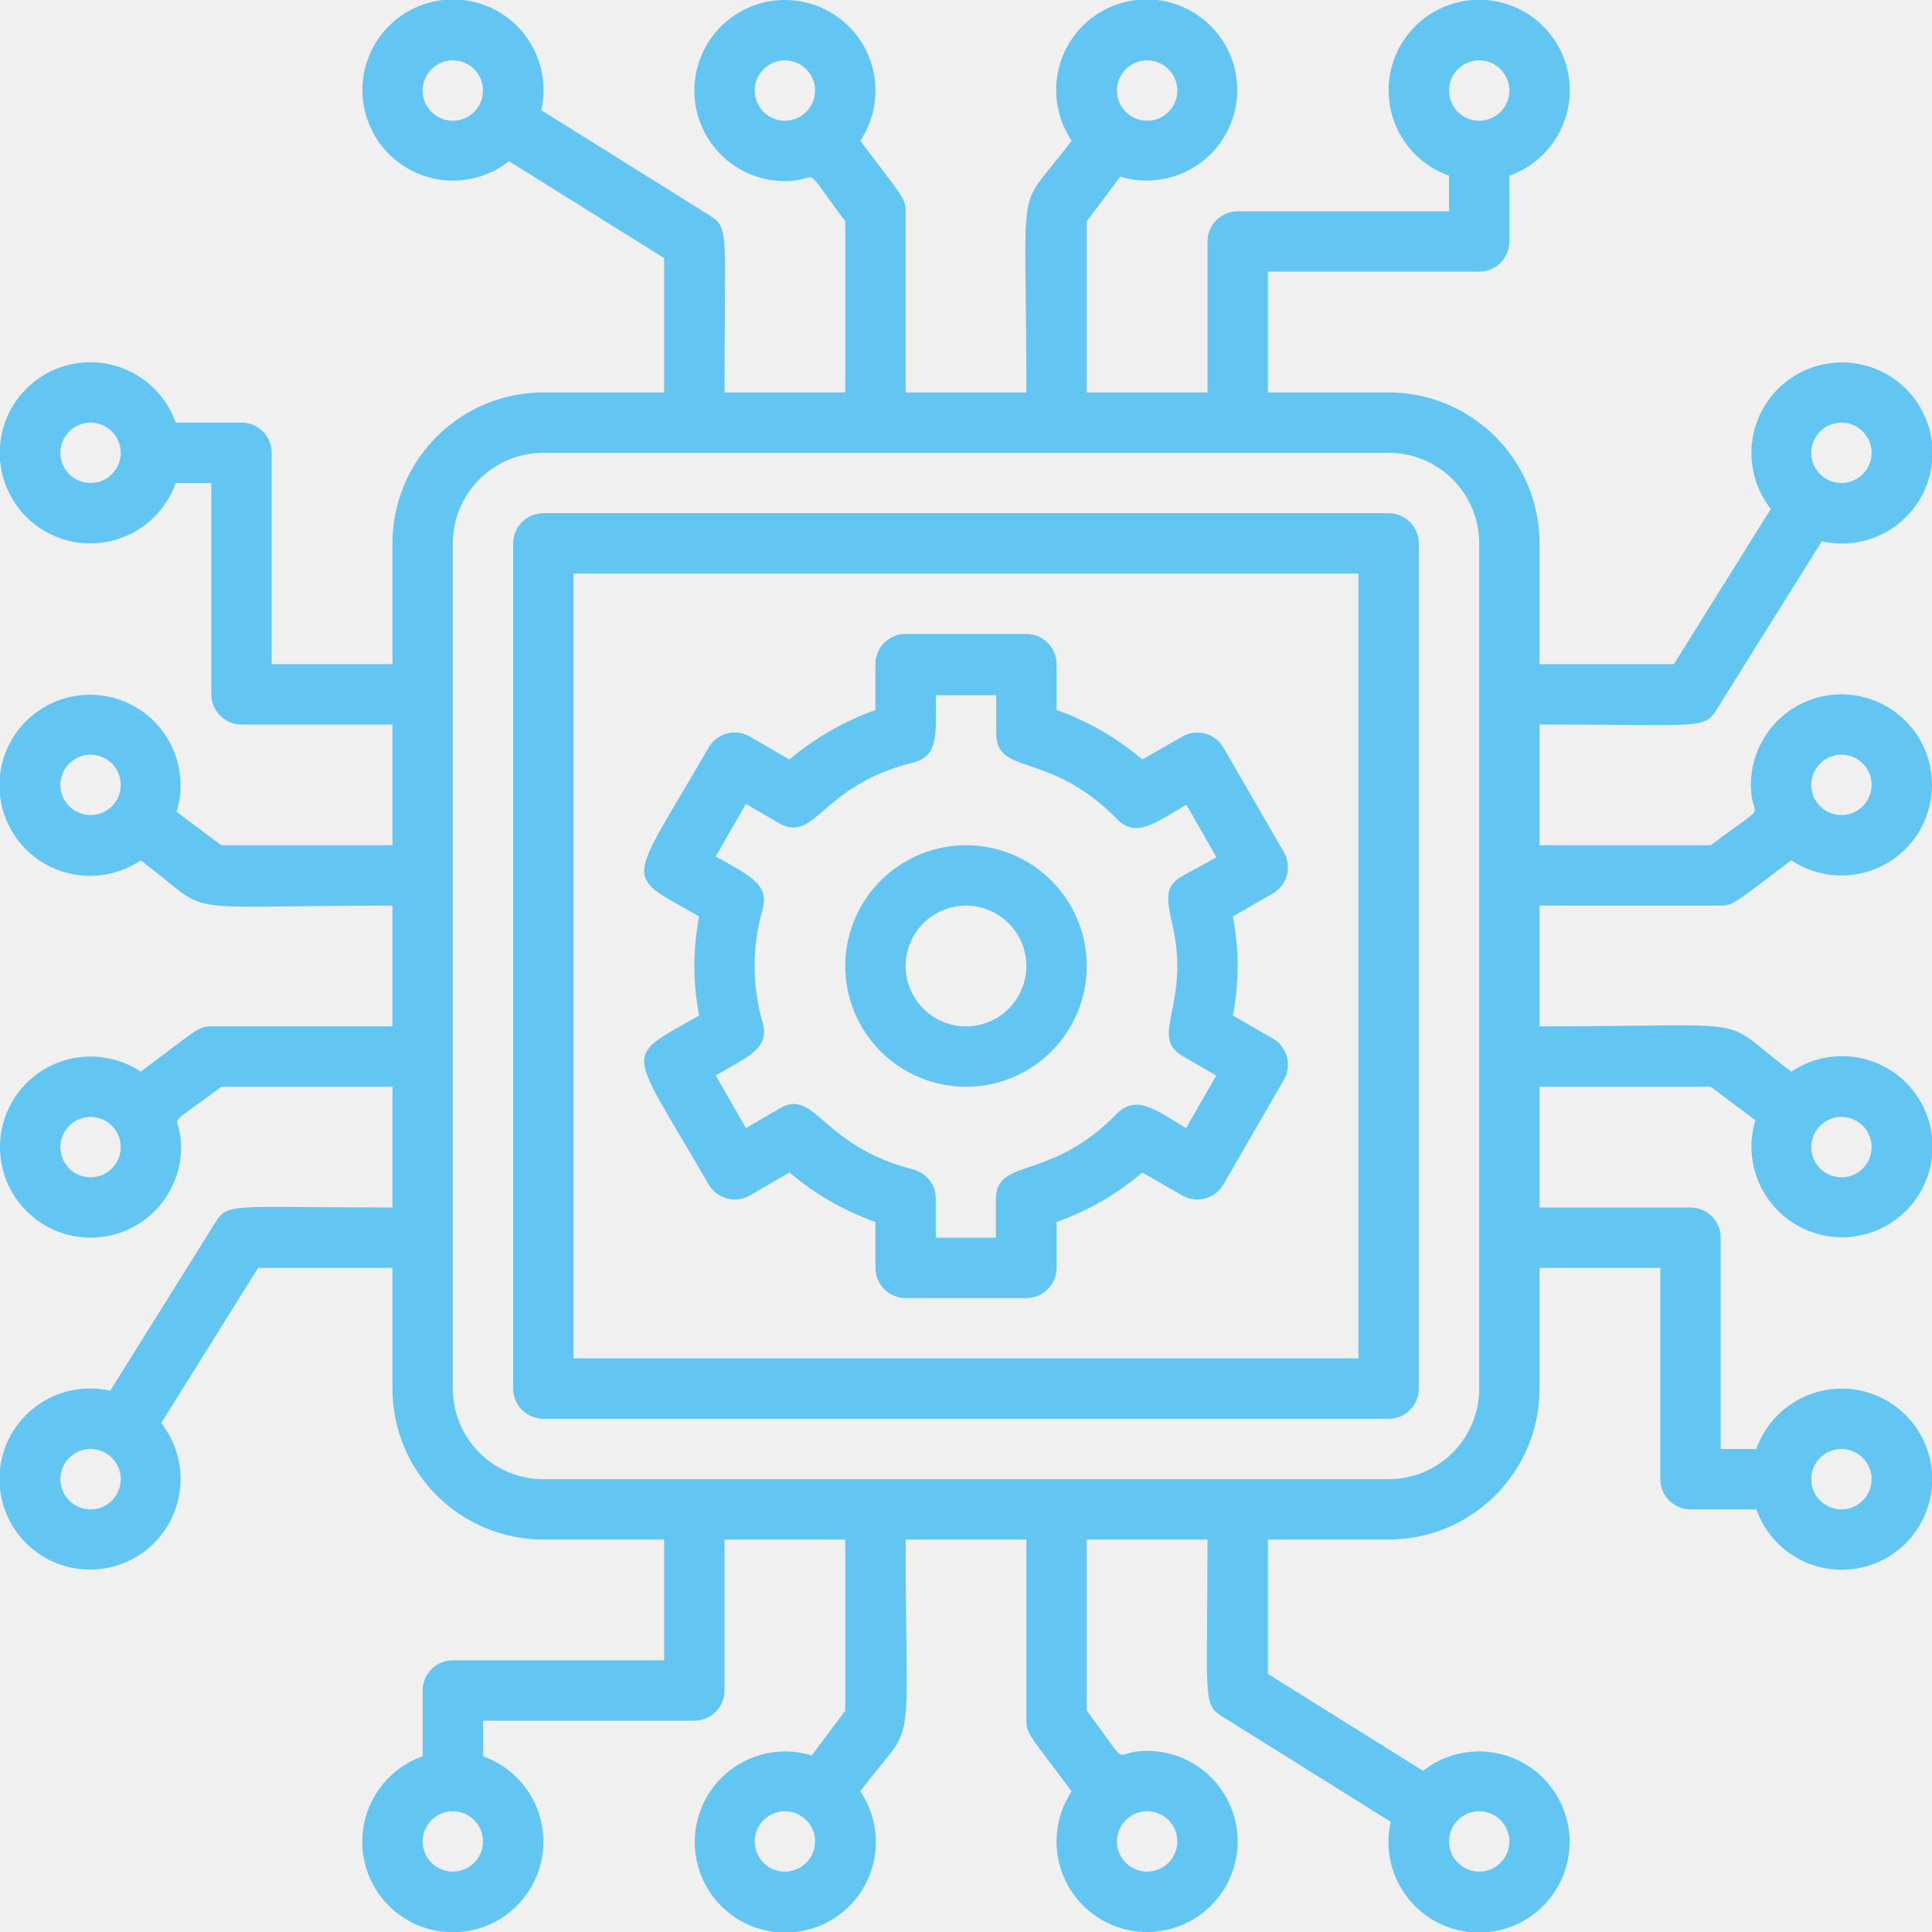
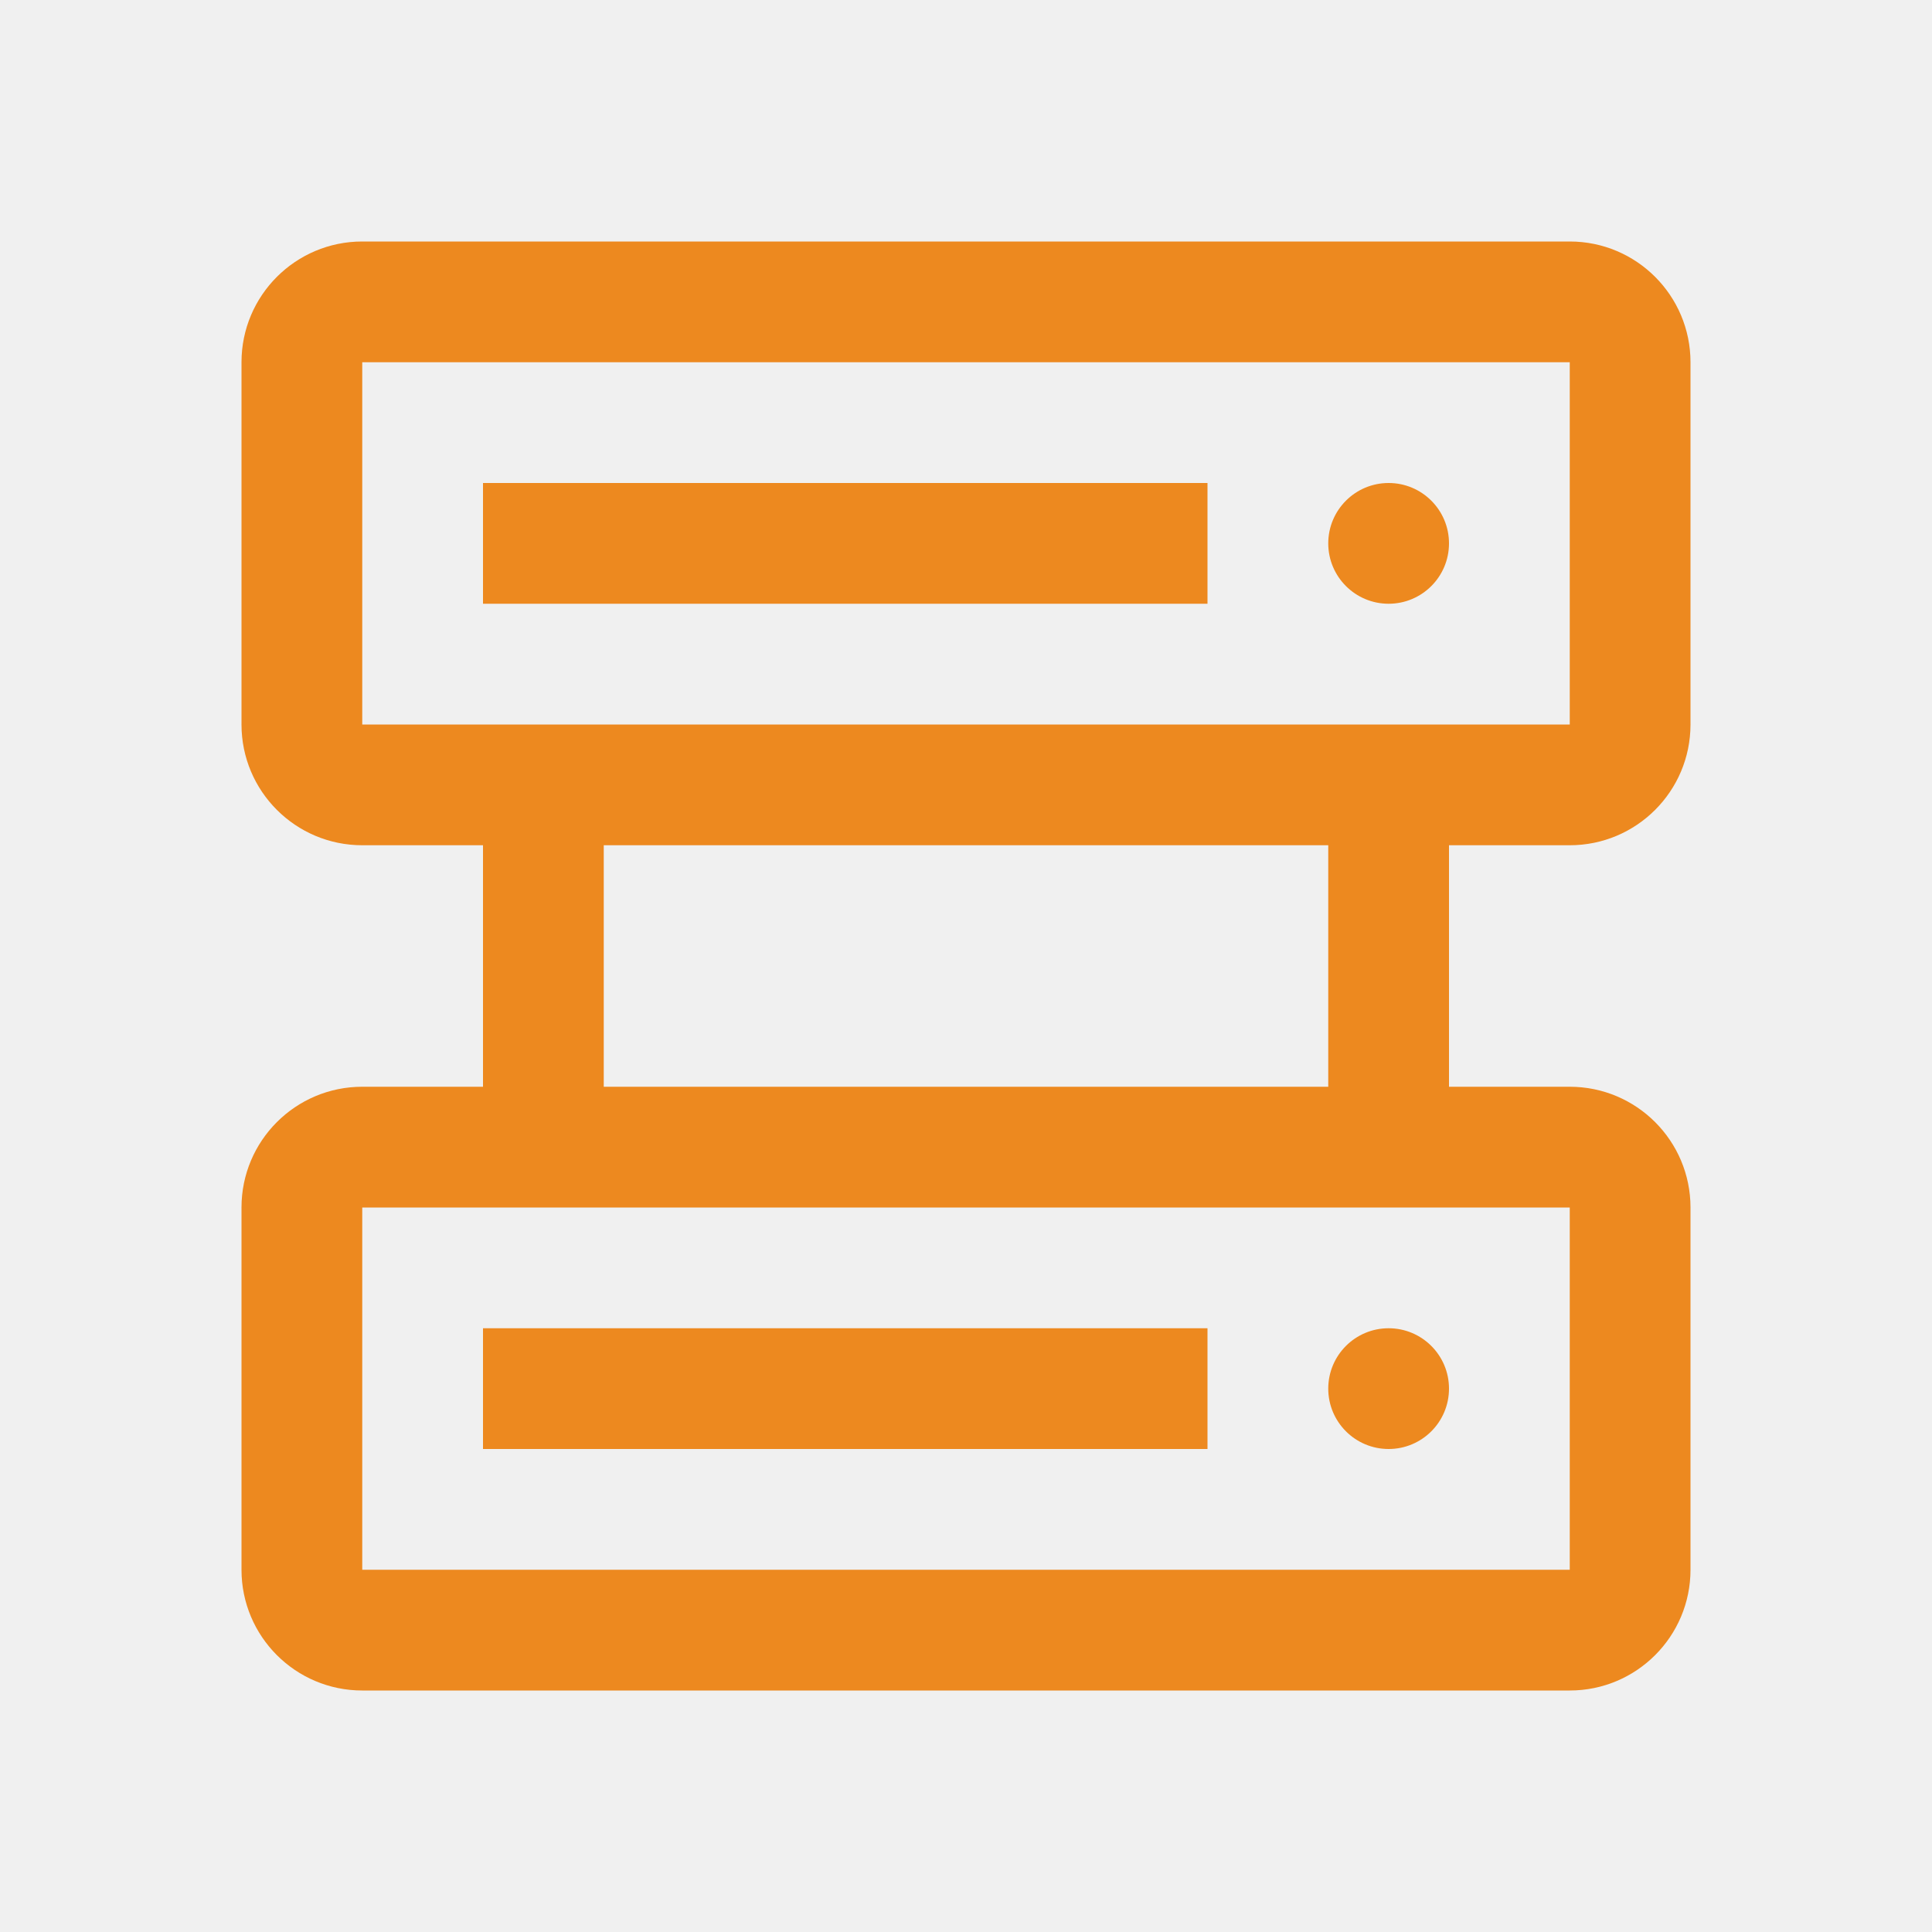
- <svg xmlns="http://www.w3.org/2000/svg" width="64" height="64" viewBox="0 0 64 64" fill="none">
-   <g clip-path="url(#clip0)">
-     <path d="M46 17H18C17.735 17 17.48 17.106 17.293 17.293C17.105 17.481 17 17.735 17 18V46C17 46.266 17.105 46.52 17.293 46.707C17.48 46.895 17.735 47 18 47H46C46.265 47 46.52 46.895 46.707 46.707C46.895 46.52 47 46.266 47 46V18C47 17.735 46.895 17.481 46.707 17.293C46.52 17.106 46.265 17 46 17ZM45 45H19V19H45V45Z" fill="#63C5F1" />
-     <path d="M32 36C32.791 36 33.565 35.766 34.222 35.326C34.88 34.887 35.393 34.262 35.696 33.531C35.998 32.8 36.078 31.996 35.923 31.22C35.769 30.444 35.388 29.731 34.828 29.172C34.269 28.612 33.556 28.231 32.78 28.077C32.004 27.923 31.2 28.002 30.469 28.305C29.738 28.608 29.114 29.12 28.674 29.778C28.235 30.436 28 31.209 28 32C28 33.061 28.421 34.078 29.172 34.829C29.922 35.579 30.939 36 32 36ZM32 30C32.396 30 32.782 30.117 33.111 30.337C33.44 30.557 33.696 30.869 33.848 31.235C33.999 31.6 34.039 32.002 33.962 32.39C33.884 32.778 33.694 33.135 33.414 33.414C33.135 33.694 32.778 33.885 32.39 33.962C32.002 34.039 31.6 33.999 31.235 33.848C30.869 33.697 30.557 33.44 30.337 33.111C30.117 32.782 30 32.396 30 32C30 31.47 30.211 30.961 30.586 30.586C30.961 30.211 31.47 30 32 30Z" fill="#63C5F1" />
-     <path d="M57 30C57.44 30 57.49 29.88 59.34 28.5C59.897 28.87 60.561 29.043 61.228 28.993C61.894 28.942 62.525 28.67 63.019 28.22C63.513 27.77 63.843 27.168 63.957 26.51C64.07 25.851 63.96 25.173 63.644 24.584C63.328 23.995 62.825 23.528 62.214 23.258C61.602 22.987 60.918 22.929 60.27 23.091C59.622 23.254 59.046 23.629 58.635 24.156C58.224 24.683 58 25.332 58 26C58 27.28 58.74 26.44 56.67 28H51V24C56.27 24 56.44 24.17 56.85 23.53L60.35 17.93C61.04 18.088 61.763 17.996 62.392 17.672C63.021 17.348 63.516 16.812 63.788 16.159C64.06 15.505 64.092 14.777 63.879 14.102C63.666 13.427 63.221 12.849 62.623 12.471C62.025 12.092 61.312 11.937 60.611 12.033C59.91 12.129 59.266 12.47 58.791 12.995C58.317 13.521 58.044 14.197 58.02 14.904C57.996 15.611 58.222 16.304 58.66 16.86L55.45 22H51V18C51 16.674 50.473 15.402 49.535 14.465C48.598 13.527 47.326 13 46 13H42V9H49C49.265 9 49.52 8.895 49.707 8.707C49.895 8.52 50 8.265 50 8V5.82C50.667 5.584 51.23 5.12 51.588 4.51C51.946 3.899 52.077 3.182 51.957 2.484C51.837 1.787 51.475 1.154 50.934 0.698C50.393 0.242 49.708 -0.008 49 -0.008C48.292 -0.008 47.607 0.242 47.066 0.698C46.525 1.154 46.163 1.787 46.043 2.484C45.923 3.182 46.054 3.899 46.412 4.51C46.77 5.12 47.333 5.584 48 5.82V7H41C40.735 7 40.48 7.106 40.293 7.293C40.105 7.481 40 7.735 40 8V13H36V7.33L37.11 5.85C37.787 6.057 38.515 6.018 39.165 5.739C39.816 5.461 40.347 4.962 40.666 4.33C40.984 3.698 41.068 2.974 40.904 2.286C40.74 1.597 40.338 0.989 39.769 0.568C39.2 0.148 38.501 -0.058 37.795 -0.013C37.088 0.032 36.421 0.326 35.91 0.815C35.399 1.305 35.078 1.959 35.003 2.663C34.928 3.366 35.104 4.074 35.5 4.66C33.6 7.2 34 5.43 34 13H30V7C30 6.56 29.88 6.51 28.5 4.66C28.87 4.103 29.043 3.439 28.992 2.773C28.942 2.106 28.67 1.476 28.22 0.981C27.77 0.487 27.168 0.157 26.509 0.044C25.851 -0.07 25.173 0.04 24.584 0.356C23.995 0.672 23.528 1.175 23.258 1.787C22.987 2.398 22.929 3.082 23.091 3.73C23.254 4.379 23.628 4.954 24.155 5.365C24.682 5.777 25.332 6 26 6C27.28 6 26.44 5.26 28 7.33V13H24C24 7.73 24.17 7.56 23.53 7.15L17.93 3.65C18.088 2.96 17.996 2.237 17.672 1.608C17.348 0.979 16.812 0.485 16.158 0.213C15.505 -0.059 14.777 -0.092 14.102 0.122C13.427 0.335 12.849 0.78 12.471 1.377C12.092 1.975 11.937 2.688 12.033 3.389C12.129 4.09 12.47 4.735 12.995 5.209C13.52 5.683 14.196 5.956 14.903 5.981C15.611 6.005 16.304 5.778 16.86 5.34L22 8.55V13H18C16.674 13 15.402 13.527 14.464 14.465C13.527 15.402 13 16.674 13 18V22H9V15C9 14.735 8.895 14.481 8.707 14.293C8.52 14.106 8.265 14 8 14H5.82C5.584 13.333 5.12 12.771 4.51 12.413C3.899 12.055 3.182 11.924 2.484 12.043C1.787 12.163 1.154 12.525 0.698 13.067C0.242 13.608 -0.008 14.293 -0.008 15C-0.008 15.708 0.242 16.393 0.698 16.934C1.154 17.475 1.787 17.837 2.484 17.957C3.182 18.077 3.899 17.946 4.51 17.588C5.12 17.23 5.584 16.667 5.82 16H7V23C7 23.265 7.105 23.52 7.293 23.707C7.48 23.895 7.735 24 8 24H13V28H7.33L5.85 26.89C6.057 26.213 6.017 25.485 5.739 24.835C5.461 24.184 4.962 23.653 4.33 23.335C3.698 23.017 2.974 22.932 2.285 23.096C1.597 23.26 0.989 23.662 0.568 24.231C0.148 24.8 -0.058 25.5 -0.013 26.206C0.032 26.912 0.325 27.579 0.815 28.09C1.305 28.601 1.959 28.922 2.663 28.997C3.366 29.072 4.074 28.896 4.66 28.5C7.2 30.4 5.43 30 13 30V34H7C6.56 34 6.51 34.12 4.66 35.5C4.103 35.13 3.439 34.957 2.772 35.008C2.106 35.059 1.475 35.33 0.981 35.78C0.487 36.23 0.157 36.832 0.043 37.491C-0.07 38.15 0.04 38.827 0.356 39.416C0.672 40.005 1.175 40.472 1.786 40.743C2.398 41.013 3.082 41.072 3.73 40.909C4.378 40.746 4.954 40.372 5.365 39.845C5.776 39.318 6 38.669 6 38C6 36.72 5.26 37.56 7.33 36H13V40C7.73 40 7.56 39.83 7.15 40.47L3.65 46.07C2.96 45.913 2.237 46.004 1.608 46.328C0.979 46.652 0.484 47.189 0.212 47.842C-0.06 48.495 -0.092 49.224 0.121 49.898C0.334 50.573 0.779 51.151 1.377 51.53C1.975 51.908 2.688 52.063 3.389 51.967C4.09 51.871 4.735 51.531 5.209 51.005C5.683 50.48 5.956 49.804 5.98 49.097C6.004 48.389 5.778 47.697 5.34 47.14L8.55 42H13V46C13 47.326 13.527 48.598 14.464 49.536C15.402 50.473 16.674 51 18 51H22V55H15C14.735 55 14.48 55.106 14.293 55.293C14.105 55.481 14 55.735 14 56V58.18C13.333 58.416 12.77 58.88 12.412 59.491C12.054 60.101 11.924 60.819 12.043 61.516C12.163 62.213 12.525 62.846 13.066 63.302C13.607 63.758 14.292 64.009 15 64.009C15.708 64.009 16.393 63.758 16.934 63.302C17.475 62.846 17.837 62.213 17.957 61.516C18.076 60.819 17.946 60.101 17.588 59.491C17.23 58.88 16.667 58.416 16 58.18V57H23C23.265 57 23.52 56.895 23.707 56.707C23.895 56.52 24 56.265 24 56V51H28V56.67L26.89 58.15C26.213 57.944 25.485 57.983 24.835 58.261C24.184 58.539 23.653 59.038 23.334 59.67C23.016 60.303 22.932 61.027 23.096 61.715C23.26 62.403 23.662 63.011 24.231 63.432C24.8 63.853 25.499 64.058 26.205 64.013C26.912 63.968 27.579 63.675 28.09 63.185C28.601 62.696 28.922 62.041 28.997 61.338C29.072 60.634 28.896 59.927 28.5 59.34C30.4 56.8 30 58.57 30 51H34V57C34 57.44 34.12 57.49 35.5 59.34C35.13 59.897 34.957 60.561 35.008 61.228C35.058 61.894 35.33 62.525 35.78 63.019C36.23 63.514 36.832 63.844 37.49 63.957C38.149 64.07 38.827 63.96 39.416 63.644C40.005 63.329 40.472 62.825 40.742 62.214C41.013 61.602 41.071 60.919 40.909 60.27C40.746 59.622 40.371 59.046 39.845 58.635C39.318 58.224 38.668 58.001 38 58C36.72 58 37.56 58.74 36 56.67V51H40C40 56.27 39.83 56.44 40.47 56.85L46.07 60.35C45.912 61.04 46.004 61.764 46.328 62.393C46.652 63.022 47.188 63.516 47.842 63.788C48.495 64.06 49.223 64.092 49.898 63.879C50.573 63.666 51.151 63.221 51.529 62.623C51.908 62.025 52.063 61.313 51.967 60.611C51.871 59.91 51.53 59.266 51.005 58.791C50.48 58.317 49.804 58.044 49.096 58.02C48.389 57.996 47.696 58.223 47.14 58.66L42 55.45V51H46C47.326 51 48.598 50.473 49.535 49.536C50.473 48.598 51 47.326 51 46V42H55V49C55 49.265 55.105 49.52 55.293 49.707C55.48 49.895 55.735 50 56 50H58.18C58.416 50.667 58.88 51.23 59.49 51.588C60.101 51.946 60.818 52.077 61.516 51.957C62.213 51.837 62.846 51.475 63.302 50.934C63.758 50.393 64.008 49.708 64.008 49C64.008 48.292 63.758 47.608 63.302 47.067C62.846 46.526 62.213 46.163 61.516 46.043C60.818 45.924 60.101 46.054 59.49 46.413C58.88 46.771 58.416 47.333 58.18 48H57V41C57 40.735 56.895 40.481 56.707 40.293C56.52 40.106 56.265 40 56 40H51V36H56.67L58.15 37.11C57.943 37.787 57.983 38.515 58.261 39.166C58.539 39.816 59.038 40.348 59.67 40.666C60.302 40.984 61.026 41.069 61.715 40.904C62.403 40.74 63.011 40.338 63.432 39.769C63.852 39.2 64.058 38.501 64.013 37.795C63.968 37.089 63.675 36.421 63.185 35.91C62.696 35.4 62.041 35.078 61.337 35.003C60.634 34.928 59.926 35.104 59.34 35.5C56.8 33.6 58.57 34 51 34V30H57ZM61 25C61.265 25 61.52 25.106 61.707 25.293C61.895 25.481 62 25.735 62 26C62 26.265 61.895 26.52 61.707 26.707C61.52 26.895 61.265 27 61 27C60.735 27 60.48 26.895 60.293 26.707C60.105 26.52 60 26.265 60 26C60 25.735 60.105 25.481 60.293 25.293C60.48 25.106 60.735 25 61 25ZM61 14C61.265 14 61.52 14.106 61.707 14.293C61.895 14.481 62 14.735 62 15C62 15.265 61.895 15.52 61.707 15.707C61.52 15.895 61.265 16 61 16C60.735 16 60.48 15.895 60.293 15.707C60.105 15.52 60 15.265 60 15C60 14.735 60.105 14.481 60.293 14.293C60.48 14.106 60.735 14 61 14ZM49 2C49.265 2 49.52 2.106 49.707 2.293C49.895 2.481 50 2.735 50 3C50 3.265 49.895 3.52 49.707 3.707C49.52 3.895 49.265 4 49 4C48.735 4 48.48 3.895 48.293 3.707C48.105 3.52 48 3.265 48 3C48 2.735 48.105 2.481 48.293 2.293C48.48 2.106 48.735 2 49 2ZM38 2C38.265 2 38.52 2.106 38.707 2.293C38.895 2.481 39 2.735 39 3C39 3.265 38.895 3.52 38.707 3.707C38.52 3.895 38.265 4 38 4C37.735 4 37.48 3.895 37.293 3.707C37.105 3.52 37 3.265 37 3C37 2.735 37.105 2.481 37.293 2.293C37.48 2.106 37.735 2 38 2ZM25 3C25 2.735 25.105 2.481 25.293 2.293C25.48 2.106 25.735 2 26 2C26.265 2 26.52 2.106 26.707 2.293C26.895 2.481 27 2.735 27 3C27 3.265 26.895 3.52 26.707 3.707C26.52 3.895 26.265 4 26 4C25.735 4 25.48 3.895 25.293 3.707C25.105 3.52 25 3.265 25 3ZM15 4C14.735 4 14.48 3.895 14.293 3.707C14.105 3.52 14 3.265 14 3C14 2.735 14.105 2.481 14.293 2.293C14.48 2.106 14.735 2 15 2C15.265 2 15.52 2.106 15.707 2.293C15.895 2.481 16 2.735 16 3C16 3.265 15.895 3.52 15.707 3.707C15.52 3.895 15.265 4 15 4ZM3 16C2.735 16 2.48 15.895 2.293 15.707C2.105 15.52 2 15.265 2 15C2 14.735 2.105 14.481 2.293 14.293C2.48 14.106 2.735 14 3 14C3.265 14 3.52 14.106 3.707 14.293C3.895 14.481 4 14.735 4 15C4 15.265 3.895 15.52 3.707 15.707C3.52 15.895 3.265 16 3 16ZM2 26C2 25.735 2.105 25.481 2.293 25.293C2.48 25.106 2.735 25 3 25C3.265 25 3.52 25.106 3.707 25.293C3.895 25.481 4 25.735 4 26C4 26.265 3.895 26.52 3.707 26.707C3.52 26.895 3.265 27 3 27C2.735 27 2.48 26.895 2.293 26.707C2.105 26.52 2 26.265 2 26ZM3 39C2.735 39 2.48 38.895 2.293 38.707C2.105 38.52 2 38.265 2 38C2 37.735 2.105 37.481 2.293 37.293C2.48 37.106 2.735 37 3 37C3.265 37 3.52 37.106 3.707 37.293C3.895 37.481 4 37.735 4 38C4 38.265 3.895 38.52 3.707 38.707C3.52 38.895 3.265 39 3 39ZM3 50C2.735 50 2.48 49.895 2.293 49.707C2.105 49.52 2 49.265 2 49C2 48.735 2.105 48.481 2.293 48.293C2.48 48.106 2.735 48 3 48C3.265 48 3.52 48.106 3.707 48.293C3.895 48.481 4 48.735 4 49C4 49.265 3.895 49.52 3.707 49.707C3.52 49.895 3.265 50 3 50ZM15 62C14.735 62 14.48 61.895 14.293 61.707C14.105 61.52 14 61.265 14 61C14 60.735 14.105 60.481 14.293 60.293C14.48 60.106 14.735 60 15 60C15.265 60 15.52 60.106 15.707 60.293C15.895 60.481 16 60.735 16 61C16 61.265 15.895 61.52 15.707 61.707C15.52 61.895 15.265 62 15 62ZM26 62C25.735 62 25.48 61.895 25.293 61.707C25.105 61.52 25 61.265 25 61C25 60.735 25.105 60.481 25.293 60.293C25.48 60.106 25.735 60 26 60C26.265 60 26.52 60.106 26.707 60.293C26.895 60.481 27 60.735 27 61C27 61.265 26.895 61.52 26.707 61.707C26.52 61.895 26.265 62 26 62ZM39 61C39 61.265 38.895 61.52 38.707 61.707C38.52 61.895 38.265 62 38 62C37.735 62 37.48 61.895 37.293 61.707C37.105 61.52 37 61.265 37 61C37 60.735 37.105 60.481 37.293 60.293C37.48 60.106 37.735 60 38 60C38.265 60 38.52 60.106 38.707 60.293C38.895 60.481 39 60.735 39 61ZM49 60C49.265 60 49.52 60.106 49.707 60.293C49.895 60.481 50 60.735 50 61C50 61.265 49.895 61.52 49.707 61.707C49.52 61.895 49.265 62 49 62C48.735 62 48.48 61.895 48.293 61.707C48.105 61.52 48 61.265 48 61C48 60.735 48.105 60.481 48.293 60.293C48.48 60.106 48.735 60 49 60ZM61 48C61.265 48 61.52 48.106 61.707 48.293C61.895 48.481 62 48.735 62 49C62 49.265 61.895 49.52 61.707 49.707C61.52 49.895 61.265 50 61 50C60.735 50 60.48 49.895 60.293 49.707C60.105 49.52 60 49.265 60 49C60 48.735 60.105 48.481 60.293 48.293C60.48 48.106 60.735 48 61 48ZM62 38C62 38.265 61.895 38.52 61.707 38.707C61.52 38.895 61.265 39 61 39C60.735 39 60.48 38.895 60.293 38.707C60.105 38.52 60 38.265 60 38C60 37.735 60.105 37.481 60.293 37.293C60.48 37.106 60.735 37 61 37C61.265 37 61.52 37.106 61.707 37.293C61.895 37.481 62 37.735 62 38ZM49 46C49 46.796 48.684 47.559 48.121 48.121C47.559 48.684 46.796 49 46 49H18C17.204 49 16.441 48.684 15.879 48.121C15.316 47.559 15 46.796 15 46V18C15 17.205 15.316 16.442 15.879 15.879C16.441 15.316 17.204 15 18 15H46C46.796 15 47.559 15.316 48.121 15.879C48.684 16.442 49 17.205 49 18V46Z" fill="#63C5F1" />
-     <path d="M23.47 39.23C23.535 39.345 23.623 39.445 23.727 39.526C23.831 39.607 23.951 39.666 24.078 39.7C24.205 39.735 24.338 39.744 24.469 39.726C24.6 39.709 24.726 39.666 24.84 39.6L26.15 38.84C26.994 39.553 27.959 40.109 29 40.48V42C29 42.266 29.105 42.52 29.293 42.707C29.48 42.895 29.735 43 30 43H34C34.265 43 34.52 42.895 34.707 42.707C34.895 42.52 35 42.266 35 42V40.48C36.039 40.112 37.002 39.556 37.84 38.84L39.16 39.6C39.274 39.666 39.4 39.709 39.531 39.726C39.662 39.744 39.795 39.735 39.922 39.7C40.049 39.666 40.169 39.607 40.273 39.526C40.377 39.445 40.465 39.345 40.53 39.23L42.53 35.77C42.596 35.656 42.639 35.53 42.656 35.399C42.673 35.269 42.664 35.136 42.63 35.008C42.596 34.881 42.536 34.762 42.456 34.657C42.375 34.553 42.275 34.466 42.16 34.4L40.84 33.64C41.05 32.557 41.05 31.444 40.84 30.36L42.16 29.6C42.275 29.535 42.375 29.448 42.456 29.343C42.536 29.239 42.596 29.12 42.63 28.992C42.664 28.865 42.673 28.732 42.656 28.601C42.639 28.471 42.596 28.344 42.53 28.23L40.53 24.77C40.465 24.656 40.377 24.555 40.273 24.474C40.169 24.394 40.049 24.334 39.922 24.3C39.795 24.266 39.662 24.257 39.531 24.274C39.4 24.291 39.274 24.334 39.16 24.4L37.84 25.16C37.002 24.444 36.039 23.888 35 23.52V22C35 21.735 34.895 21.481 34.707 21.293C34.52 21.106 34.265 21 34 21H30C29.735 21 29.48 21.106 29.293 21.293C29.105 21.481 29 21.735 29 22V23.52C27.959 23.892 26.994 24.447 26.15 25.16L24.84 24.4C24.726 24.334 24.6 24.291 24.469 24.274C24.338 24.257 24.205 24.266 24.078 24.3C23.951 24.334 23.831 24.394 23.727 24.474C23.623 24.555 23.535 24.656 23.47 24.77C20.76 29.46 20.61 28.89 23.16 30.36C22.95 31.444 22.95 32.557 23.16 33.64C20.59 35.12 20.78 34.56 23.47 39.23ZM25.26 33.87C24.91 32.648 24.91 31.352 25.26 30.13C25.5 29.27 24.8 29 23.71 28.37L24.71 26.63L25.79 27.26C27.03 27.97 27.15 26.03 30.25 25.26C31.11 25.04 31 24.31 31 23.03H33V24.29C33 25.72 34.76 24.85 37 27.13C37.63 27.77 38.23 27.28 39.3 26.66L40.3 28.4L39.2 29C38.2 29.55 39 30.3 39 32C39 33.7 38.25 34.45 39.2 35L40.29 35.63L39.29 37.37C38.29 36.77 37.64 36.24 36.99 36.9C34.76 39.18 32.99 38.31 32.99 39.74V41H31V39.74C31.007 39.513 30.937 39.29 30.8 39.109C30.664 38.927 30.47 38.797 30.25 38.74C27.14 37.94 27.03 35.99 25.79 36.74L24.71 37.37L23.71 35.63C24.75 35 25.51 34.76 25.26 33.87Z" fill="#63C5F1" />
+ <svg xmlns="http://www.w3.org/2000/svg" fill="#ed891f" width="800px" height="800px" viewBox="0 0 32 32" id="icon">
+   <g id="SVGRepo_bgCarrier" stroke-width="0" />
+   <g id="SVGRepo_tracerCarrier" stroke-linecap="round" stroke-linejoin="round" />
+   <g id="SVGRepo_iconCarrier">
+     <defs>
+       <style>.cls-1{fill:none;}</style>
+     </defs>
+     <circle cx="23" cy="23" r="1" />
+     <rect x="8" y="22" width="12" height="2" />
+     <circle cx="23" cy="9" r="1" />
+     <rect x="8" y="8" width="12" height="2" />
+     <path d="M26,14a2,2,0,0,0,2-2V6a2,2,0,0,0-2-2H6A2,2,0,0,0,4,6v6a2,2,0,0,0,2,2H8v4H6a2,2,0,0,0-2,2v6a2,2,0,0,0,2,2H26a2,2,0,0,0,2-2V20a2,2,0,0,0-2-2H24V14ZM6,6H26v6H6ZM26,26H6V20H26Zm-4-8H10V14H22Z" />
+     <rect id="_Transparent_Rectangle_" data-name="&lt;Transparent Rectangle&gt;" class="cls-1" width="32" height="32" />
  </g>
-   <defs>
-     <clipPath id="clip0">
-       <rect width="64" height="64" fill="white" transform="translate(0 0.000244141)" />
-     </clipPath>
-   </defs>
</svg>
